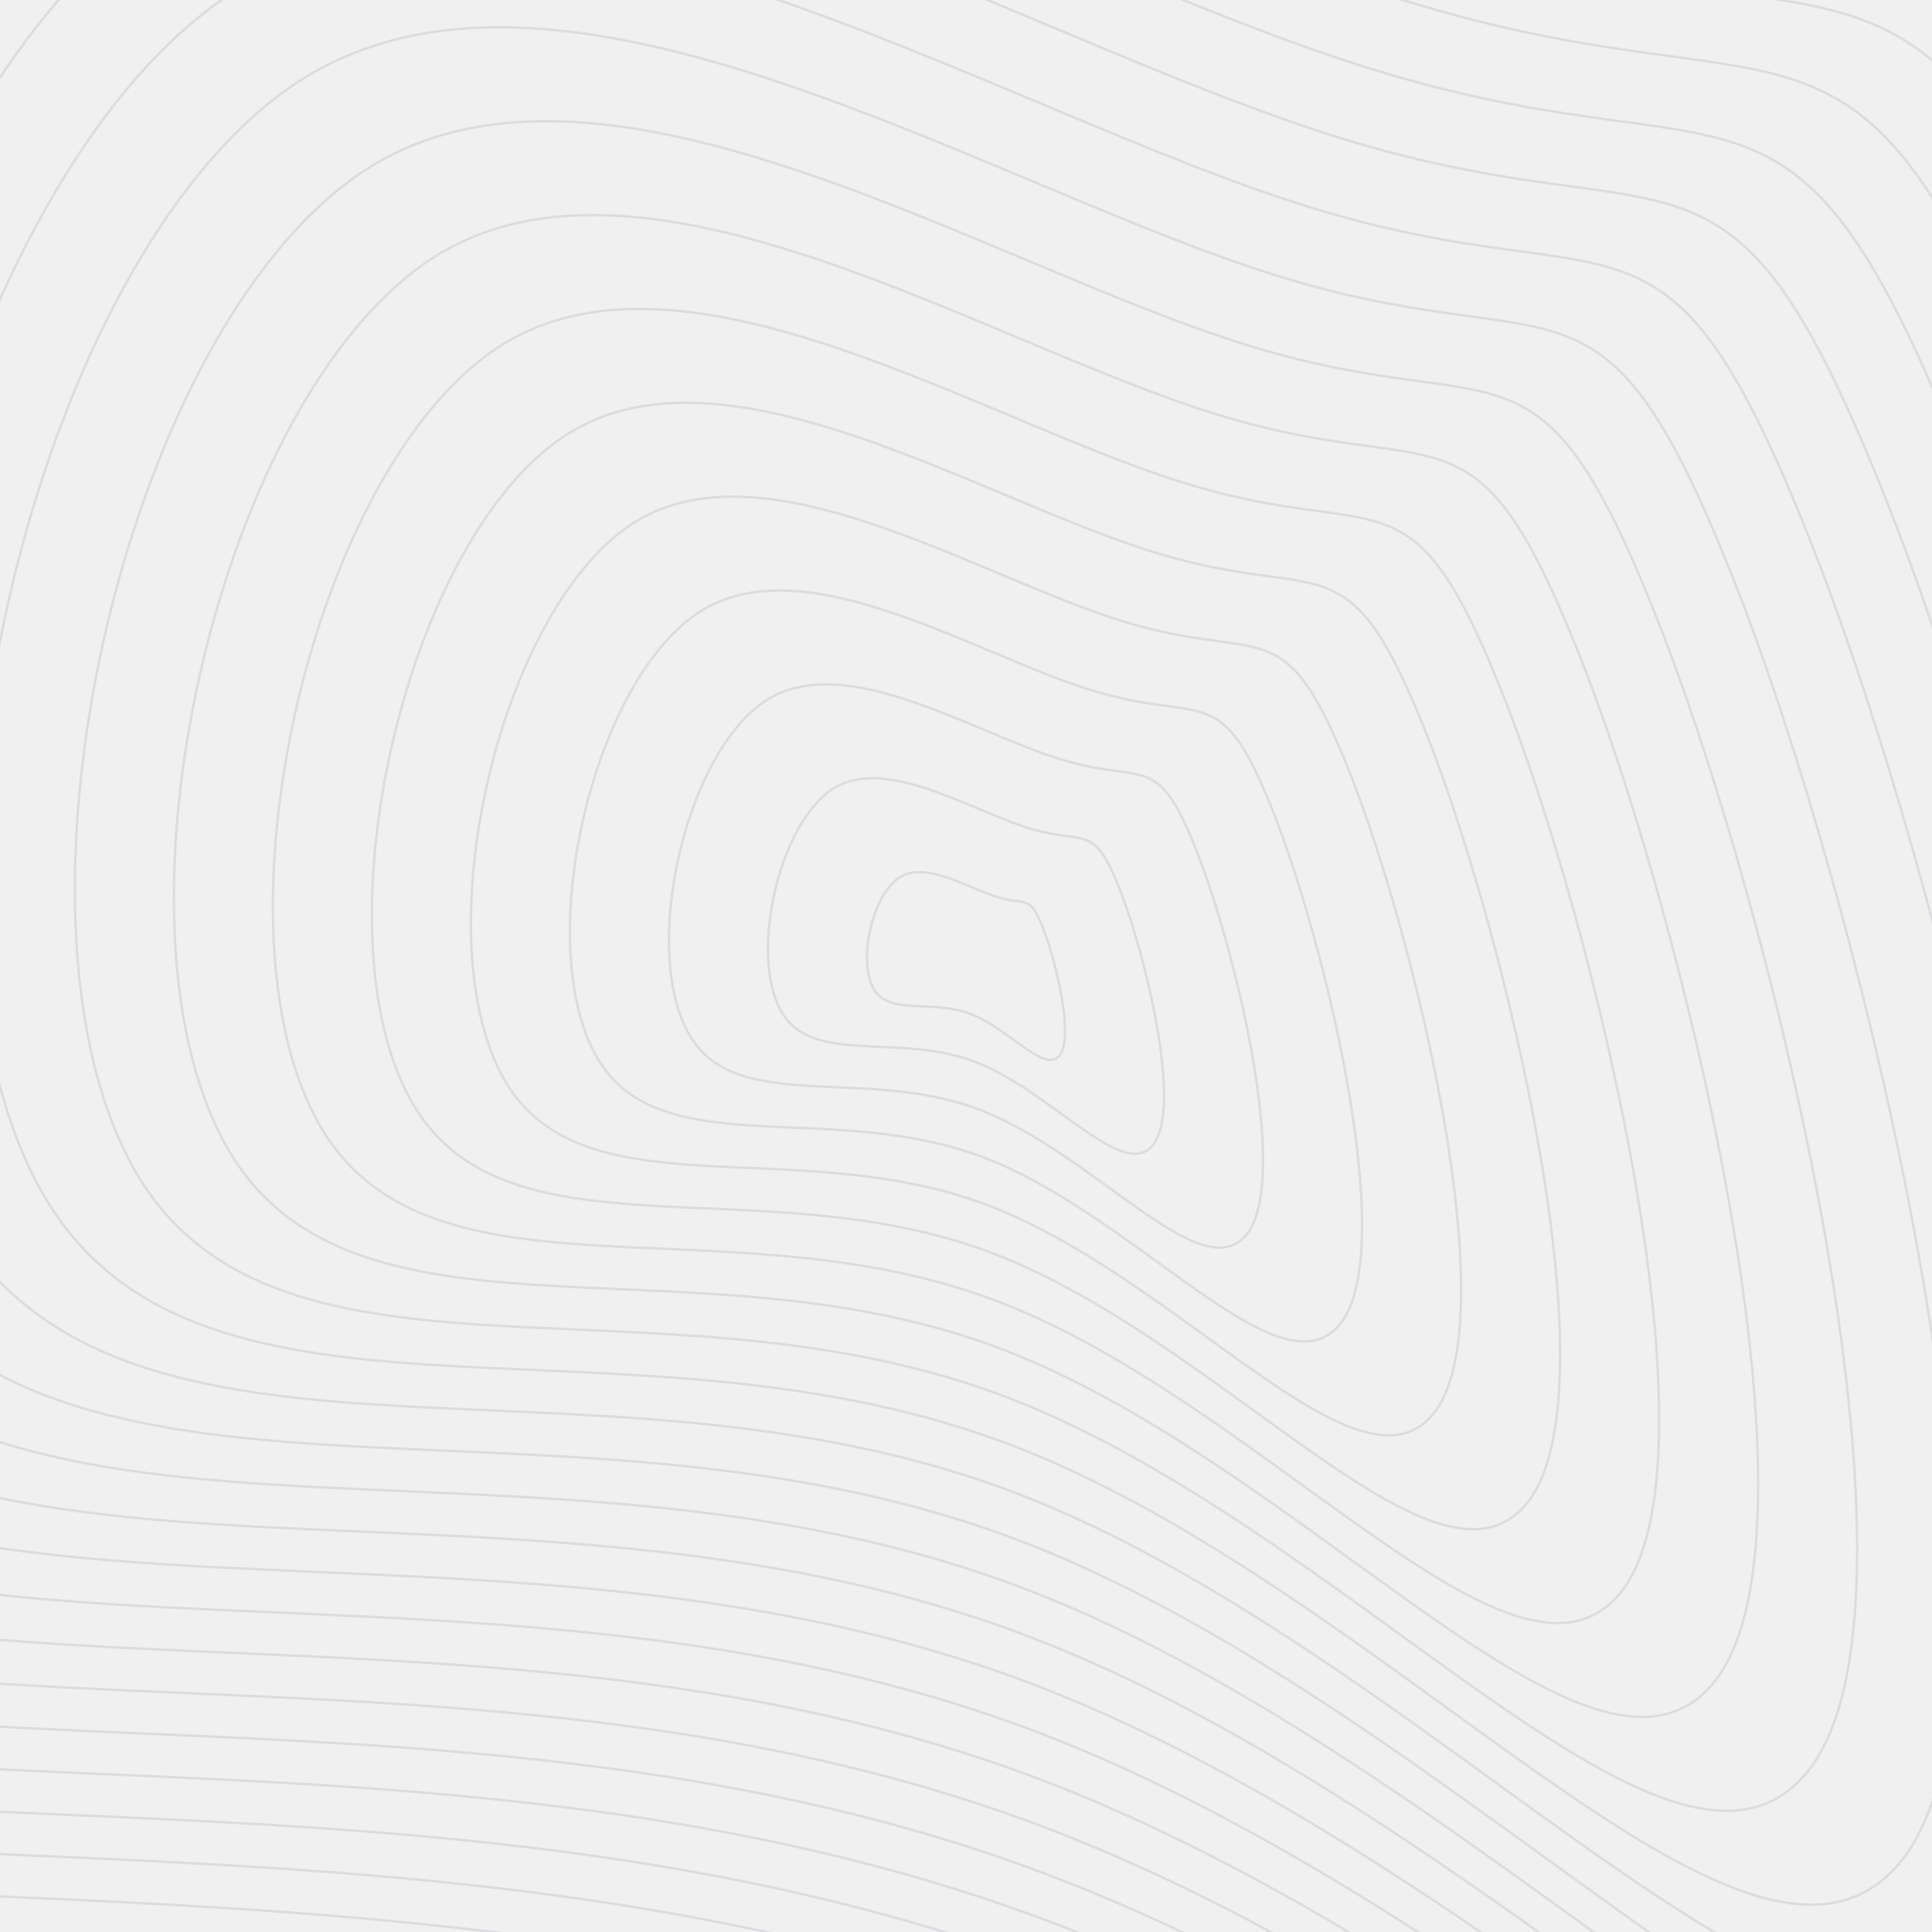
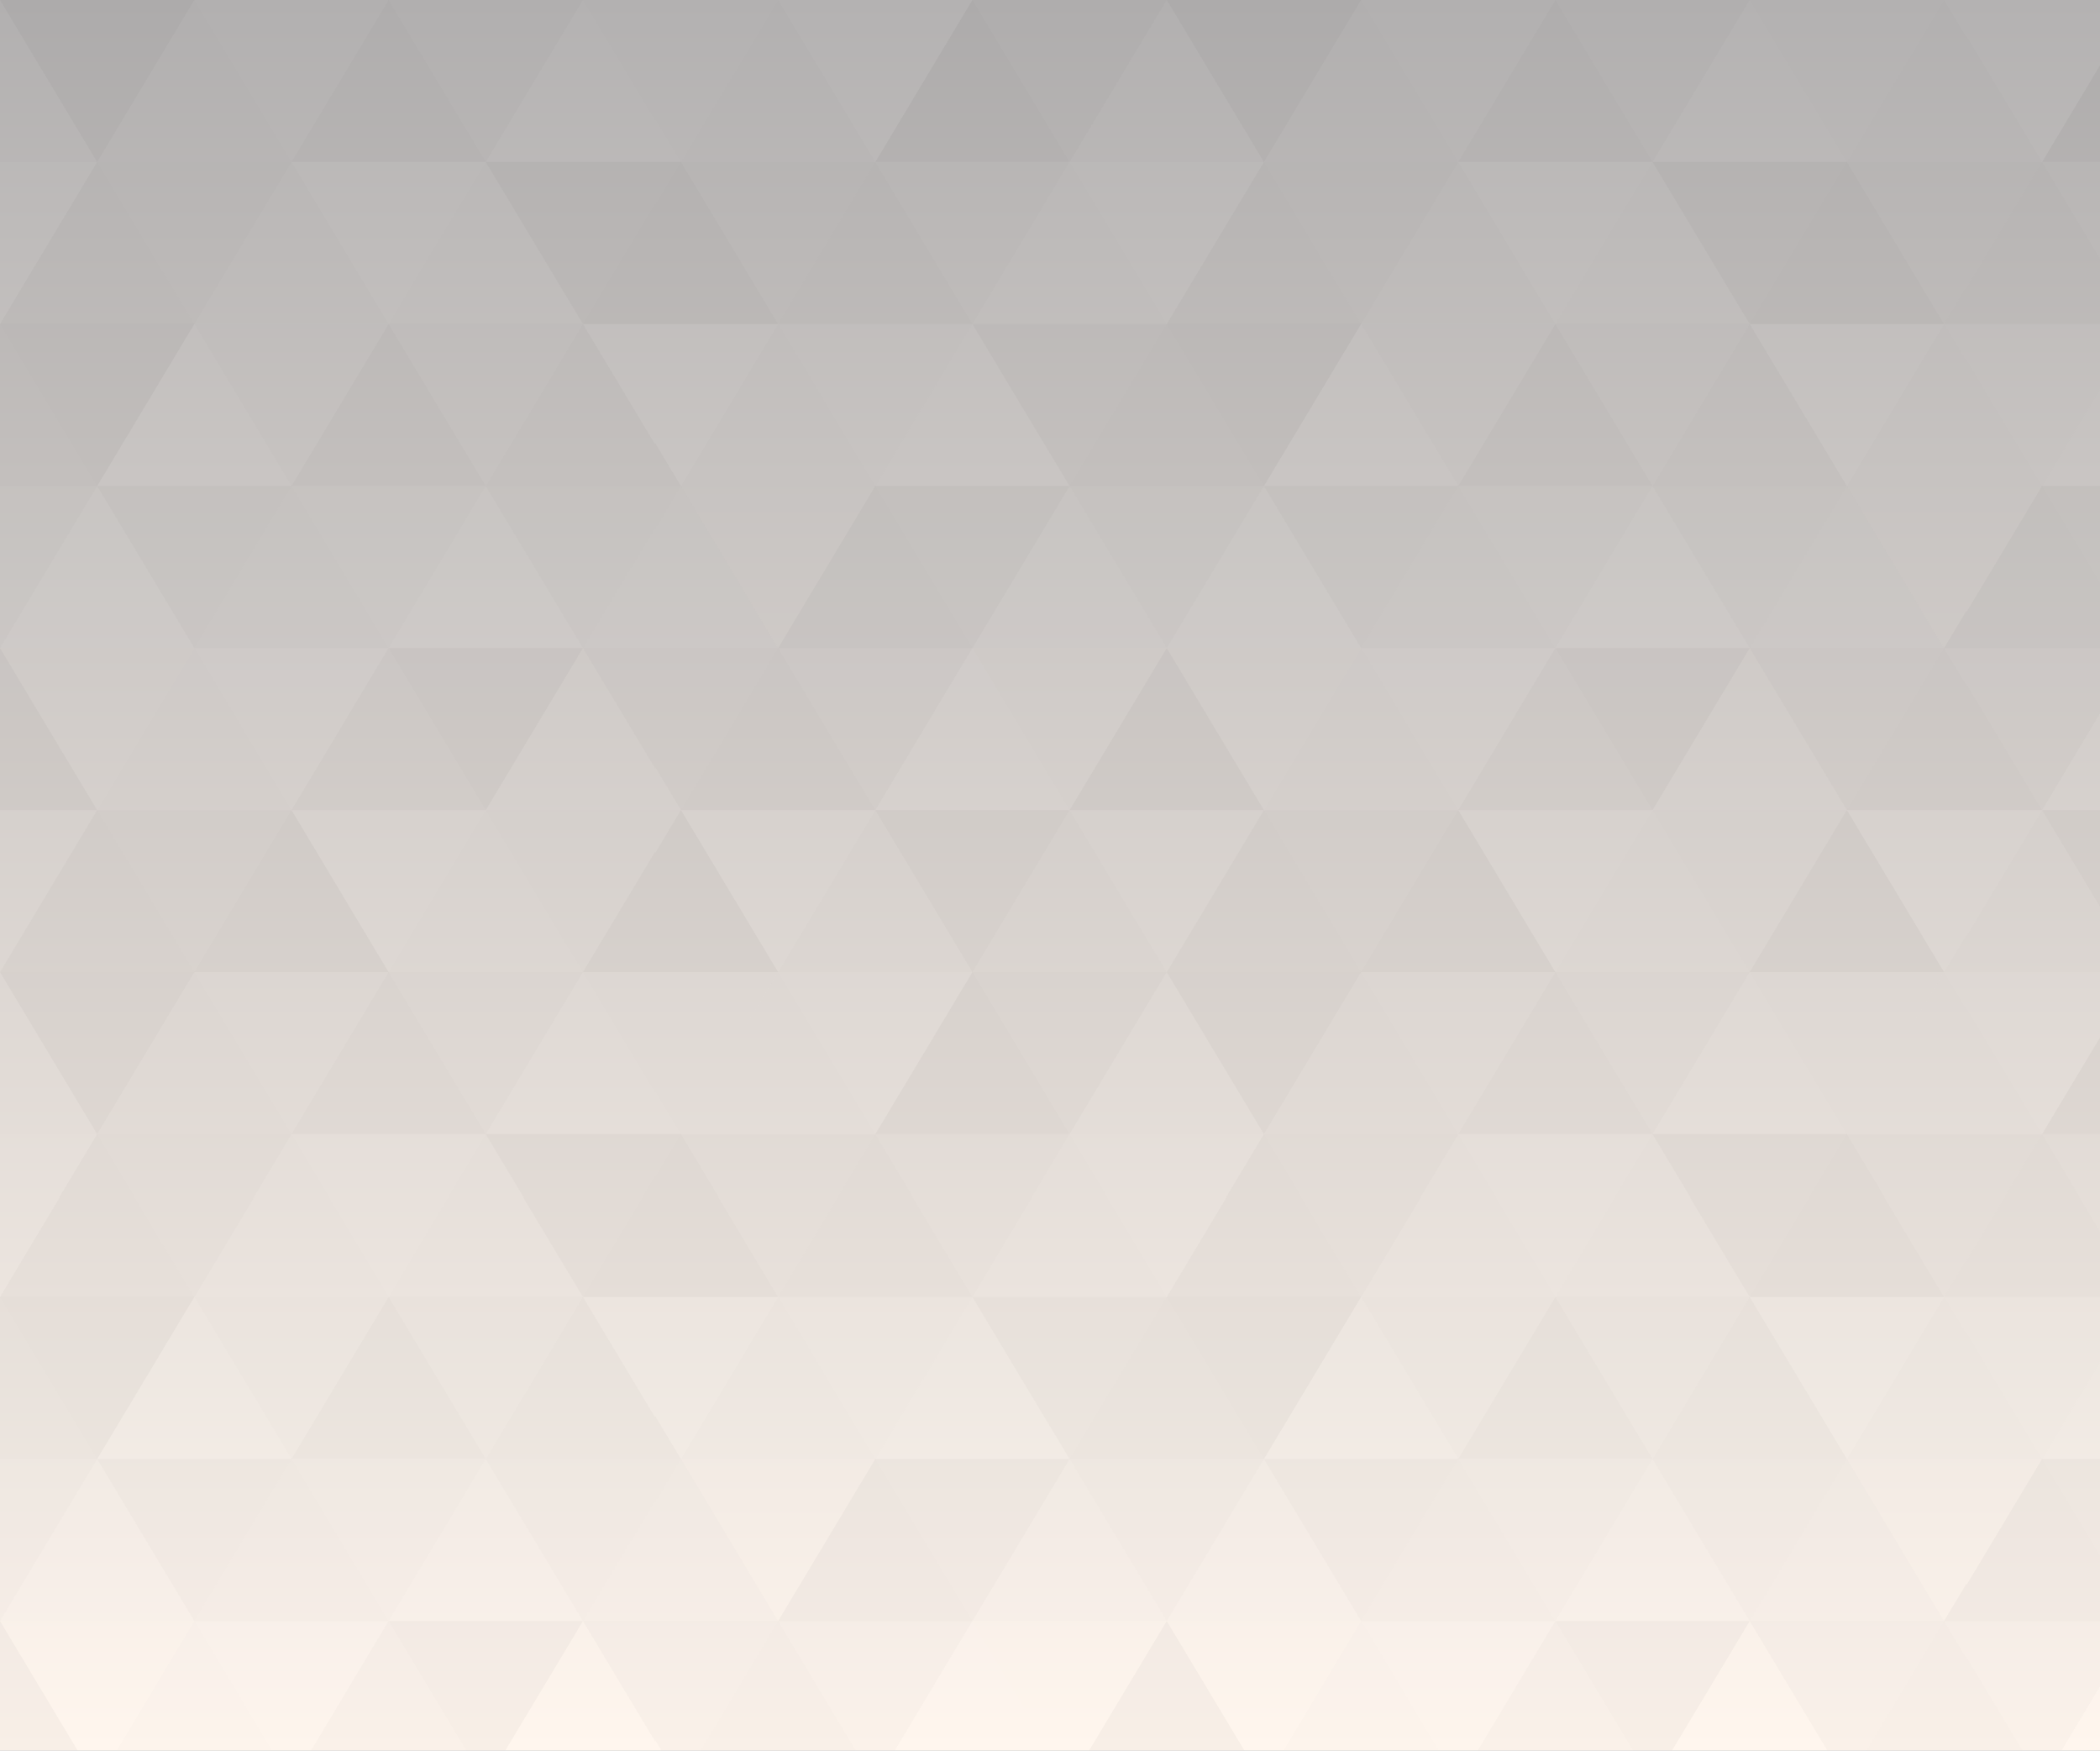
- <svg xmlns="http://www.w3.org/2000/svg" version="1.1" viewBox="0 0 800 800" opacity="0.1">
-   <g stroke-width="1" stroke="hsl(265, 55%, 20%)" fill="none">
-     <path d="M1127.784 23.712C1254.751 339.799 1434.074 1081.947 1288.993 1254.489C1143.912 1427.031 800.787 986.575 431.396 851.913C62.005 717.252 -341.524 875.251 -484.083 608.115C-626.642 340.978 -495.312 -248.915 -252.888 -430.34C-10.464 -611.766 391.913 -357.324 679.553 -262.73C967.193 -168.135 1000.818 -292.375 1127.784 23.712C1254.751 339.799 1434.074 1081.947 1288.993 1254.489 " />
-     <path d="M1096.141 40.072C1217.588 342.417 1389.114 1052.297 1250.341 1217.337C1111.568 1382.377 783.361 961.072 430.031 832.265C76.7 703.459 -309.284 854.588 -445.645 599.066C-582.006 343.545 -456.386 -220.701 -224.502 -394.239C7.382 -567.776 392.265 -324.397 667.399 -233.915C942.533 -143.434 974.695 -262.272 1096.141 40.072C1217.588 342.417 1389.114 1052.297 1250.341 1217.337 " />
-     <path d="M1064.499 56.433C1180.425 345.034 1344.154 1022.647 1211.689 1180.185C1079.224 1337.724 765.936 935.568 428.666 812.617C91.396 689.665 -277.044 833.925 -407.207 590.018C-537.369 346.111 -417.459 -192.487 -196.115 -358.137C25.229 -523.787 392.616 -291.47 655.244 -205.101C917.872 -118.732 948.572 -232.169 1064.499 56.433C1180.425 345.034 1344.154 1022.647 1211.689 1180.185 " />
-     <path d="M1032.856 72.793C1143.262 347.651 1299.195 992.997 1173.037 1143.034C1046.88 1293.07 748.51 910.065 427.301 792.968C106.091 675.871 -244.804 813.262 -368.768 580.969C-492.733 348.677 -378.533 -164.274 -167.729 -322.035C43.075 -479.797 392.968 -258.543 643.09 -176.287C893.211 -94.031 922.45 -202.065 1032.856 72.793C1143.262 347.651 1299.195 992.997 1173.037 1143.034 " />
-     <path d="M1001.213 89.153C1106.098 350.269 1254.235 963.347 1134.385 1105.882C1014.536 1248.417 731.085 884.562 425.936 773.32C120.787 662.078 -212.564 792.599 -330.33 571.921C-448.096 351.243 -339.606 -136.06 -139.342 -285.933C60.921 -435.807 393.319 -225.615 630.935 -147.472C868.551 -69.329 896.327 -171.962 1001.213 89.153C1106.098 350.269 1254.235 963.347 1134.385 1105.882 " />
-     <path d="M969.57 105.514C1068.935 352.886 1209.275 933.697 1095.734 1068.73C982.192 1203.763 713.659 859.059 424.571 753.671C135.482 648.284 -180.323 771.935 -291.891 562.872C-403.459 353.809 -300.679 -107.846 -110.956 -249.832C78.767 -391.817 393.671 -192.688 618.781 -118.658C843.89 -44.628 870.205 -141.859 969.57 105.514C1068.935 352.886 1209.275 933.697 1095.734 1068.73 " />
-     <path d="M937.927 121.874C1031.772 355.504 1164.316 904.048 1057.082 1031.579C949.848 1159.11 696.234 833.555 423.206 734.023C150.178 634.491 -148.083 751.272 -253.453 553.824C-358.823 356.375 -261.753 -79.633 -82.569 -213.73C96.614 -347.827 394.023 -159.761 606.626 -89.844C819.23 -19.926 844.083 -111.756 937.927 121.874C1031.772 355.504 1164.316 904.048 1057.082 1031.579 " />
-     <path d="M906.285 138.235C994.609 358.121 1119.356 874.398 1018.43 994.427C917.504 1114.456 678.808 808.052 421.841 714.375C164.873 620.697 -115.843 730.609 -215.014 544.775C-314.186 358.941 -222.826 -51.419 -54.183 -177.628C114.46 -303.837 394.374 -126.834 594.472 -61.029C794.569 4.775 817.96 -81.652 906.285 138.235C994.609 358.121 1119.356 874.398 1018.43 994.427 " />
-     <path d="M874.642 154.595C957.446 360.739 1074.396 844.748 979.778 957.275C885.16 1069.803 661.383 782.549 420.475 694.726C179.568 606.904 -83.603 709.946 -176.576 535.727C-269.549 361.508 -183.899 -23.205 -25.797 -141.526C132.306 -259.848 394.726 -93.907 582.317 -32.215C769.909 29.477 791.837 -51.549 874.642 154.595C957.446 360.739 1074.396 844.748 979.778 957.275 " />
-     <path d="M842.999 170.955C920.283 363.356 1029.436 815.098 941.126 920.124C852.816 1025.149 643.957 757.046 419.11 675.078C194.264 593.11 -51.363 689.283 -138.138 526.678C-224.913 364.074 -144.973 5.009 2.59 -105.425C150.152 -215.858 395.077 -60.98 570.163 -3.401C745.248 54.178 765.715 -21.446 842.999 170.955C920.283 363.356 1029.436 815.098 941.126 920.124 " />
-     <path d="M811.356 187.316C883.12 365.973 984.477 785.448 902.474 882.972C820.472 980.496 626.532 731.542 417.745 655.429C208.959 579.316 -19.122 668.62 -99.699 517.63C-180.276 366.64 -106.046 33.222 30.976 -69.323C167.999 -171.868 395.429 -28.053 558.008 25.414C720.587 78.88 739.592 8.658 811.356 187.316C883.12 365.973 984.477 785.448 902.474 882.972 " />
-     <path d="M779.713 203.676C845.957 368.591 939.517 755.798 863.822 845.82C788.128 935.842 609.106 706.039 416.38 635.781C223.655 565.523 13.118 647.957 -61.261 508.582C-135.64 369.206 -67.12 61.436 59.363 -33.221C185.845 -127.878 395.781 4.874 545.854 54.228C695.927 103.582 713.47 38.761 779.713 203.676C845.957 368.591 939.517 755.798 863.822 845.82 " />
-     <path d="M748.071 220.036C808.794 371.208 894.557 726.148 825.171 808.668C755.784 891.189 591.681 680.536 415.015 616.133C238.35 551.729 45.358 627.294 -22.823 499.533C-91.003 371.772 -28.193 89.65 87.749 2.881C203.691 -83.888 396.132 37.802 533.699 83.042C671.266 128.283 687.347 68.864 748.071 220.036C808.794 371.208 894.557 726.148 825.171 808.668 " />
-     <path d="M716.428 236.397C771.631 373.826 849.597 696.499 786.519 771.517C723.44 846.535 574.255 655.033 413.65 596.484C253.046 537.936 77.598 606.631 15.616 490.485C-46.366 374.338 10.734 117.863 116.136 38.982C221.537 -39.898 396.484 70.729 521.545 111.857C646.606 152.985 661.225 98.967 716.428 236.397C771.631 373.826 849.597 696.499 786.519 771.517 " />
-     <path d="M684.785 252.757C734.468 376.443 804.638 666.849 747.867 734.365C691.096 801.882 556.83 629.529 412.285 576.836C267.741 524.142 109.838 585.968 54.054 481.436C-1.73 376.905 49.66 146.077 144.522 75.084C239.384 4.091 396.836 103.656 509.39 140.671C621.945 177.686 635.103 129.071 684.785 252.757C734.468 376.443 804.638 666.849 747.867 734.365 " />
-     <path d="M653.142 269.117C697.305 379.061 759.678 637.199 709.215 697.213C658.752 757.228 539.404 604.026 410.92 557.187C282.436 510.349 142.079 565.305 92.493 472.388C42.907 379.471 88.587 174.291 172.909 111.186C257.23 48.081 397.187 136.583 497.236 169.485C597.285 202.388 608.98 159.174 653.142 269.117C697.305 379.061 759.678 637.199 709.215 697.213 " />
-     <path d="M621.5 285.478C660.142 381.678 714.718 607.549 670.563 660.062C626.408 712.575 521.979 578.523 409.555 537.539C297.132 496.555 174.319 544.642 130.931 463.339C87.544 382.037 127.514 202.504 201.295 147.288C275.076 92.071 397.539 169.51 485.081 198.3C572.624 227.089 582.857 189.277 621.5 285.478C660.142 381.678 714.718 607.549 670.563 660.062 " />
-     <path d="M589.857 301.838C622.978 384.295 669.758 577.899 631.911 622.91C594.064 667.921 504.553 553.02 408.19 517.89C311.827 482.761 206.559 523.978 169.37 454.291C132.18 384.603 166.44 230.718 229.681 183.389C292.922 136.061 397.89 202.437 472.927 227.114C547.963 251.791 556.735 219.38 589.857 301.838C622.978 384.295 669.758 577.899 631.911 622.91 " />
-     <path d="M558.214 318.198C585.815 386.913 624.799 548.249 593.259 585.758C561.72 623.268 487.128 527.516 406.825 498.242C326.523 468.968 238.799 503.315 207.808 445.242C176.817 387.169 205.367 258.932 258.068 219.491C310.769 180.051 398.242 235.364 460.772 255.928C523.303 276.492 530.613 249.484 558.214 318.198C585.815 386.913 624.799 548.249 593.259 585.758 " />
-     <path d="M526.571 334.559C548.652 389.53 579.839 518.599 554.607 548.607C529.376 578.614 469.702 502.013 405.46 478.594C341.218 455.174 271.039 482.652 246.246 436.194C221.453 389.735 244.294 287.145 286.454 255.593C328.615 224.041 398.594 268.291 448.618 284.743C498.642 301.194 504.49 279.587 526.571 334.559C548.652 389.53 579.839 518.599 554.607 548.607 " />
-     <path d="M494.928 350.919C511.489 392.148 534.879 488.95 515.956 511.455C497.032 533.961 452.277 476.51 404.095 458.945C355.914 441.381 303.279 461.989 284.685 427.145C266.09 392.302 283.22 315.359 314.841 291.695C346.461 268.03 398.945 301.219 436.463 313.557C473.982 325.895 478.367 309.69 494.928 350.919C511.489 392.148 534.879 488.95 515.956 511.455 " />
-     <path d="M463.286 367.279C474.326 394.765 489.919 459.3 477.304 474.303C464.688 489.307 434.851 451.007 402.73 439.297C370.609 427.587 335.52 441.326 323.123 418.097C310.727 394.868 322.147 343.573 343.227 327.797C364.307 312.02 399.297 334.146 424.309 342.371C449.321 350.597 452.245 339.793 463.286 367.279C474.326 394.765 489.919 459.3 477.304 474.303 " />
-     <path d="M431.643 383.64C437.163 397.383 444.96 429.65 438.652 437.152C432.344 444.654 417.426 425.503 401.365 419.648C385.305 413.794 367.76 420.663 361.562 409.048C355.363 397.434 361.073 371.786 371.614 363.898C382.154 356.01 399.648 367.073 412.154 371.186C424.661 375.298 426.122 369.897 431.643 383.64C437.163 397.383 444.96 429.65 438.652 437.152 " />
-   </g>
+ <svg xmlns="http://www.w3.org/2000/svg" width="100%">
+   <rect fill="#B2B0B0" width="540" height="450" />
+   <defs>
+     <linearGradient id="a" gradientUnits="userSpaceOnUse" x1="0" x2="0" y1="0" y2="100%" gradientTransform="rotate(0,683,305)">
+       <stop offset="0" stop-color="#B2B0B0" />
+       <stop offset="1" stop-color="#FFF6EE" />
+     </linearGradient>
+     <pattern patternUnits="userSpaceOnUse" id="b" width="300" height="250" x="0" y="0" viewBox="0 0 1080 900">
+       <g fill-opacity="0.03">
+         <polygon fill="#444" points="90 150 0 300 180 300" />
+         <polygon points="90 150 180 0 0 0" />
+         <polygon fill="#AAA" points="270 150 360 0 180 0" />
+         <polygon fill="#DDD" points="450 150 360 300 540 300" />
+         <polygon fill="#999" points="450 150 540 0 360 0" />
+         <polygon points="630 150 540 300 720 300" />
+         <polygon fill="#DDD" points="630 150 720 0 540 0" />
+         <polygon fill="#444" points="810 150 720 300 900 300" />
+         <polygon fill="#FFF" points="810 150 900 0 720 0" />
+         <polygon fill="#DDD" points="990 150 900 300 1080 300" />
+         <polygon fill="#444" points="990 150 1080 0 900 0" />
+         <polygon fill="#DDD" points="90 450 0 600 180 600" />
+         <polygon points="90 450 180 300 0 300" />
+         <polygon fill="#666" points="270 450 180 600 360 600" />
+         <polygon fill="#AAA" points="270 450 360 300 180 300" />
+         <polygon fill="#DDD" points="450 450 360 600 540 600" />
+         <polygon fill="#999" points="450 450 540 300 360 300" />
+         <polygon fill="#999" points="630 450 540 600 720 600" />
+         <polygon fill="#FFF" points="630 450 720 300 540 300" />
+         <polygon points="810 450 720 600 900 600" />
+         <polygon fill="#DDD" points="810 450 900 300 720 300" />
+         <polygon fill="#AAA" points="990 450 900 600 1080 600" />
+         <polygon fill="#444" points="990 450 1080 300 900 300" />
+         <polygon fill="#222" points="90 750 0 900 180 900" />
+         <polygon points="270 750 180 900 360 900" />
+         <polygon fill="#DDD" points="270 750 360 600 180 600" />
+         <polygon points="450 750 540 600 360 600" />
+         <polygon points="630 750 540 900 720 900" />
+         <polygon fill="#444" points="630 750 720 600 540 600" />
+         <polygon fill="#AAA" points="810 750 720 900 900 900" />
+         <polygon fill="#666" points="810 750 900 600 720 600" />
+         <polygon fill="#999" points="990 750 900 900 1080 900" />
+         <polygon fill="#999" points="180 0 90 150 270 150" />
+         <polygon fill="#444" points="360 0 270 150 450 150" />
+         <polygon fill="#FFF" points="540 0 450 150 630 150" />
+         <polygon points="900 0 810 150 990 150" />
+         <polygon fill="#222" points="0 300 -90 450 90 450" />
+         <polygon fill="#FFF" points="0 300 90 150 -90 150" />
+         <polygon fill="#FFF" points="180 300 90 450 270 450" />
+         <polygon fill="#666" points="180 300 270 150 90 150" />
+         <polygon fill="#222" points="360 300 270 450 450 450" />
+         <polygon fill="#FFF" points="360 300 450 150 270 150" />
+         <polygon fill="#444" points="540 300 450 450 630 450" />
+         <polygon fill="#222" points="540 300 630 150 450 150" />
+         <polygon fill="#AAA" points="720 300 630 450 810 450" />
+         <polygon fill="#666" points="720 300 810 150 630 150" />
+         <polygon fill="#FFF" points="900 300 810 450 990 450" />
+         <polygon fill="#999" points="900 300 990 150 810 150" />
+         <polygon points="0 600 -90 750 90 750" />
+         <polygon fill="#666" points="0 600 90 450 -90 450" />
+         <polygon fill="#AAA" points="180 600 90 750 270 750" />
+         <polygon fill="#444" points="180 600 270 450 90 450" />
+         <polygon fill="#444" points="360 600 270 750 450 750" />
+         <polygon fill="#999" points="360 600 450 450 270 450" />
+         <polygon fill="#666" points="540 600 630 450 450 450" />
+         <polygon fill="#222" points="720 600 630 750 810 750" />
+         <polygon fill="#FFF" points="900 600 810 750 990 750" />
+         <polygon fill="#222" points="900 600 990 450 810 450" />
+         <polygon fill="#DDD" points="0 900 90 750 -90 750" />
+         <polygon fill="#444" points="180 900 270 750 90 750" />
+         <polygon fill="#FFF" points="360 900 450 750 270 750" />
+         <polygon fill="#AAA" points="540 900 630 750 450 750" />
+         <polygon fill="#FFF" points="720 900 810 750 630 750" />
+         <polygon fill="#222" points="900 900 990 750 810 750" />
+         <polygon fill="#222" points="1080 300 990 450 1170 450" />
+         <polygon fill="#FFF" points="1080 300 1170 150 990 150" />
+         <polygon points="1080 600 990 750 1170 750" />
+         <polygon fill="#666" points="1080 600 1170 450 990 450" />
+         <polygon fill="#DDD" points="1080 900 1170 750 990 750" />
+       </g>
+     </pattern>
+   </defs>
+   <rect x="0" y="0" fill="url(#a)" width="100%" height="100%" />
+   <rect x="0" y="0" fill="url(#b)" width="100%" height="100%" />
</svg>
